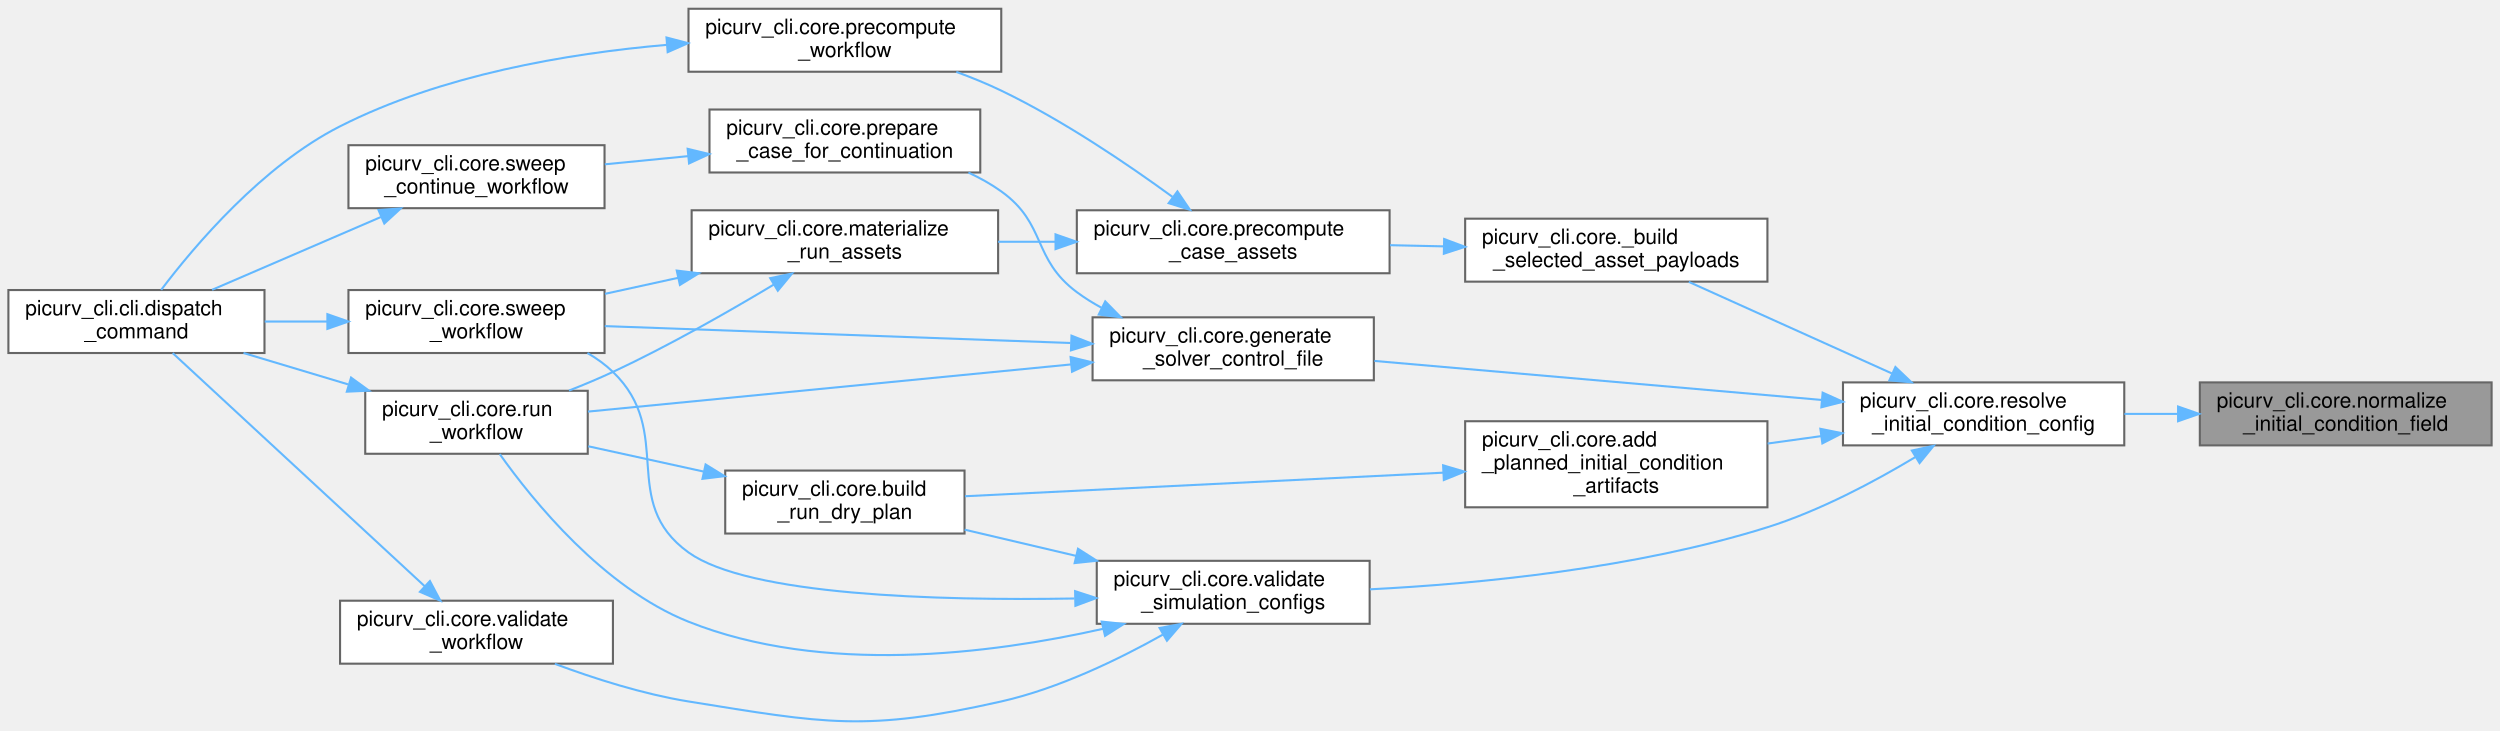
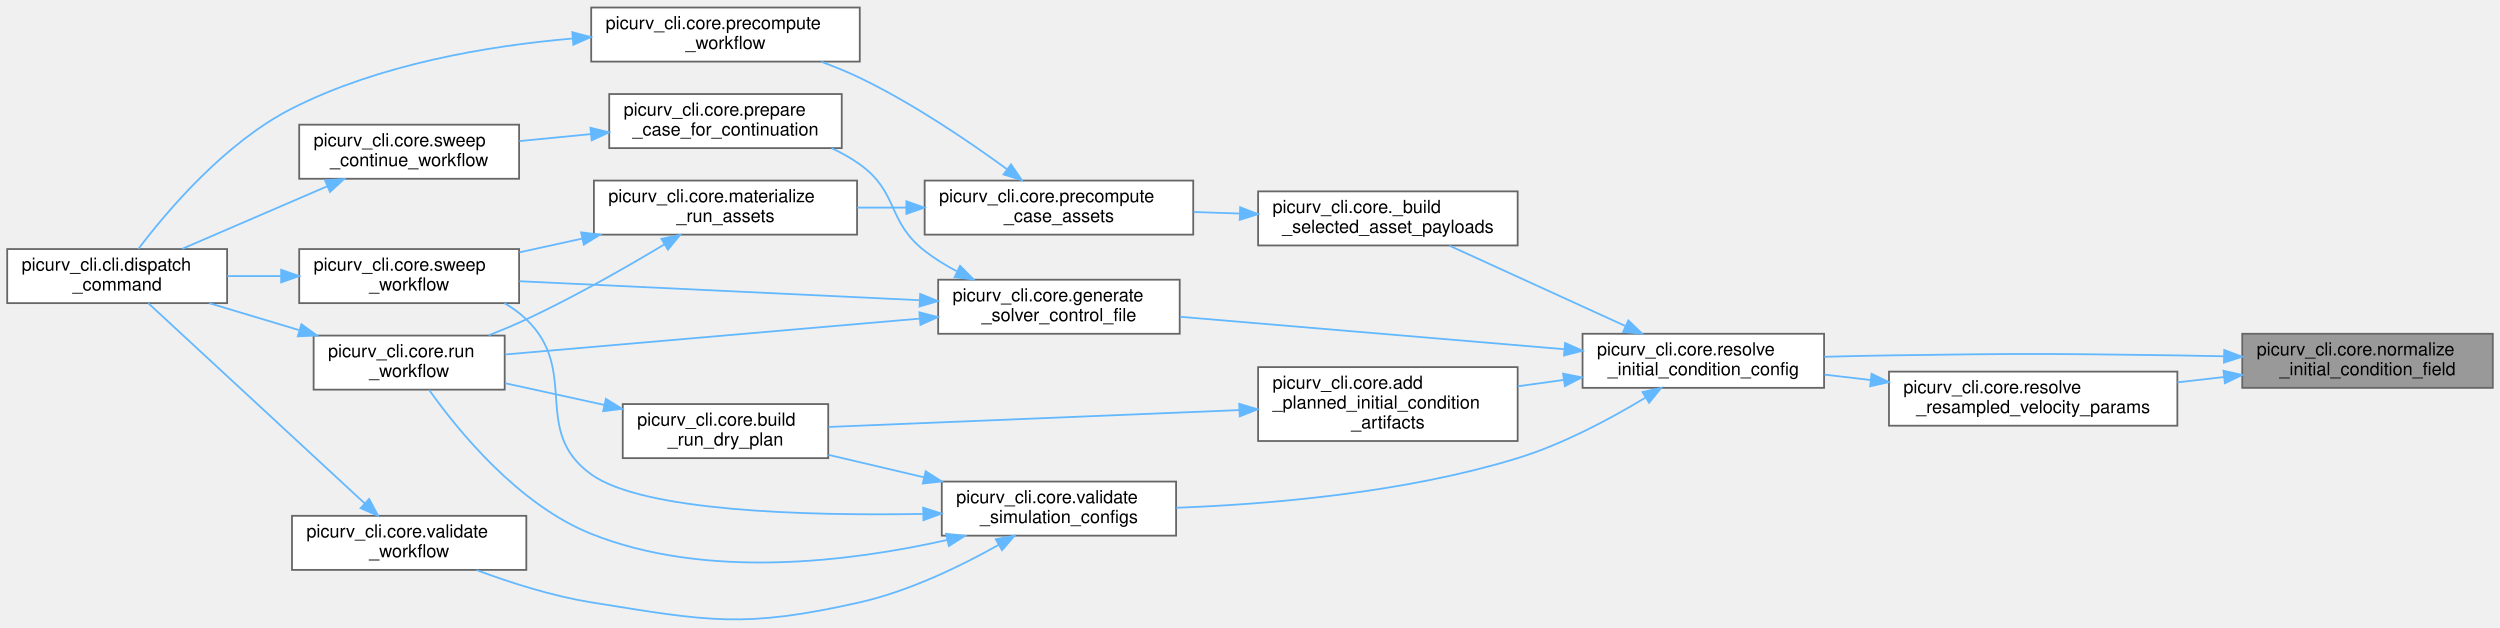
- <svg xmlns="http://www.w3.org/2000/svg" xmlns:xlink="http://www.w3.org/1999/xlink" width="1191pt" height="348pt" viewBox="0.00 0.00 1191.00 347.65">
+ <svg xmlns="http://www.w3.org/2000/svg" xmlns:xlink="http://www.w3.org/1999/xlink" width="1387pt" height="348pt" viewBox="0.00 0.00 1387.00 347.65">
  <g id="graph0" class="graph" transform="scale(1 1) rotate(0) translate(4 343.65)">
    <g id="Node000001" class="node">
      <g id="a_Node000001">
        <a xlink:title="Normalize a file IC field selector to its staged basename and C enum value.">
-           <polygon fill="#999999" stroke="#666666" points="1183,-161.65 1044,-161.65 1044,-131.65 1183,-131.65 1183,-161.65" />
-           <text text-anchor="start" x="1052" y="-149.65" font-family="Helvetica,sans-Serif" font-size="10.00">picurv_cli.core.normalize</text>
-           <text text-anchor="middle" x="1113.5" y="-138.65" font-family="Helvetica,sans-Serif" font-size="10.00">_initial_condition_field</text>
+           <polygon fill="#999999" stroke="#666666" points="1379,-158.65 1240,-158.65 1240,-128.65 1379,-128.65 1379,-158.65" />
+           <text text-anchor="start" x="1248" y="-146.65" font-family="Helvetica,sans-Serif" font-size="10.00">picurv_cli.core.normalize</text>
+           <text text-anchor="middle" x="1309.5" y="-135.65" font-family="Helvetica,sans-Serif" font-size="10.00">_initial_condition_field</text>
        </a>
      </g>
    </g>
    <g id="Node000002" class="node">
      <g id="a_Node000002">
        <a xlink:href="namespacepicurv__cli_1_1core.html#a752f20f1f05baca1a5cef0ba5c37d5c3" target="_top" xlink:title="Resolve legacy and structured initial-condition YAML into one launcher contract.">
-           <polygon fill="white" stroke="#666666" points="1008,-161.65 874,-161.65 874,-131.65 1008,-131.65 1008,-161.65" />
-           <text text-anchor="start" x="882" y="-149.65" font-family="Helvetica,sans-Serif" font-size="10.00">picurv_cli.core.resolve</text>
-           <text text-anchor="middle" x="941" y="-138.65" font-family="Helvetica,sans-Serif" font-size="10.00">_initial_condition_config</text>
+           <polygon fill="white" stroke="#666666" points="1008,-158.65 874,-158.65 874,-128.65 1008,-128.65 1008,-158.65" />
+           <text text-anchor="start" x="882" y="-146.65" font-family="Helvetica,sans-Serif" font-size="10.00">picurv_cli.core.resolve</text>
+           <text text-anchor="middle" x="941" y="-135.65" font-family="Helvetica,sans-Serif" font-size="10.00">_initial_condition_config</text>
        </a>
      </g>
    </g>
    <g id="edge1_Node000001_Node000002" class="edge">
      <g id="a_edge1_Node000001_Node000002">
        <a xlink:title=" ">
-           <path fill="none" stroke="#63b8ff" d="M1033.38,-146.65C1024.91,-146.65 1016.37,-146.65 1008.07,-146.65" />
-           <polygon fill="#63b8ff" stroke="#63b8ff" points="1033.64,-150.15 1043.64,-146.65 1033.64,-143.15 1033.64,-150.15" />
+           <path fill="none" stroke="#63b8ff" d="M1229.76,-146.16C1221.07,-146.36 1212.35,-146.53 1204,-146.65 1132.9,-147.67 1115.1,-147.7 1044,-146.65 1032.4,-146.48 1020.05,-146.2 1008.11,-145.88" />
+           <polygon fill="#63b8ff" stroke="#63b8ff" points="1230.02,-149.65 1239.93,-145.9 1229.84,-142.65 1230.02,-149.65" />
+         </a>
+       </g>
+     </g>
+     <g id="Node000017" class="node">
+       <g id="a_Node000017">
+         <a xlink:href="namespacepicurv__cli_1_1core.html#a7162a89a27ff56dfb4a41e078be8de70" target="_top" xlink:title="Validate resampled_velocity parameters and convert them to the provider contract.">
+           <polygon fill="white" stroke="#666666" points="1204,-137.65 1044,-137.65 1044,-107.65 1204,-107.65 1204,-137.65" />
+           <text text-anchor="start" x="1052" y="-125.65" font-family="Helvetica,sans-Serif" font-size="10.00">picurv_cli.core.resolve</text>
+           <text text-anchor="middle" x="1124" y="-114.65" font-family="Helvetica,sans-Serif" font-size="10.00">_resampled_velocity_params</text>
+         </a>
+       </g>
+     </g>
+     <g id="edge26_Node000001_Node000017" class="edge">
+       <g id="a_edge26_Node000001_Node000017">
+         <a xlink:title=" ">
+           <path fill="none" stroke="#63b8ff" d="M1229.92,-134.66C1221.34,-133.68 1212.6,-132.68 1204.01,-131.7" />
+           <polygon fill="#63b8ff" stroke="#63b8ff" points="1229.58,-138.14 1239.91,-135.8 1230.37,-131.19 1229.58,-138.14" />
        </a>
      </g>
    </g>
    <g id="Node000003" class="node">
      <g id="a_Node000003">
        <a xlink:href="namespacepicurv__cli_1_1core.html#a4f852808fa08c2a047b182686f786b7e" target="_top" xlink:title="Execute existing generators into one isolated run-like build tree.">
-           <polygon fill="white" stroke="#666666" points="838,-239.65 694,-239.65 694,-209.65 838,-209.65 838,-239.65" />
-           <text text-anchor="start" x="702" y="-227.65" font-family="Helvetica,sans-Serif" font-size="10.00">picurv_cli.core._build</text>
-           <text text-anchor="middle" x="766" y="-216.65" font-family="Helvetica,sans-Serif" font-size="10.00">_selected_asset_payloads</text>
+           <polygon fill="white" stroke="#666666" points="838,-237.65 694,-237.65 694,-207.65 838,-207.65 838,-237.65" />
+           <text text-anchor="start" x="702" y="-225.65" font-family="Helvetica,sans-Serif" font-size="10.00">picurv_cli.core._build</text>
+           <text text-anchor="middle" x="766" y="-214.65" font-family="Helvetica,sans-Serif" font-size="10.00">_selected_asset_payloads</text>
        </a>
      </g>
    </g>
    <g id="edge2_Node000002_Node000003" class="edge">
      <g id="a_edge2_Node000002_Node000003">
        <a xlink:title=" ">
-           <path fill="none" stroke="#63b8ff" d="M897.31,-165.9C867.46,-179.36 828.16,-197.08 800.55,-209.53" />
-           <polygon fill="#63b8ff" stroke="#63b8ff" points="898.97,-168.99 906.64,-161.69 896.09,-162.61 898.97,-168.99" />
+           <path fill="none" stroke="#63b8ff" d="M897.67,-162.99C867.62,-176.71 827.86,-194.86 800.12,-207.53" />
+           <polygon fill="#63b8ff" stroke="#63b8ff" points="899.41,-166.04 907.05,-158.7 896.5,-159.67 899.41,-166.04" />
        </a>
      </g>
    </g>
    <g id="Node000010" class="node">
      <g id="a_Node000010">
        <a xlink:href="namespacepicurv__cli_1_1core.html#aa9642c7647a8d1c031d889da5998bcf7" target="_top" xlink:title="Add authoritative file-backed initial-condition artifacts to a dry-run plan.">
-           <polygon fill="white" stroke="#666666" points="838,-143.15 694,-143.15 694,-102.15 838,-102.15 838,-143.15" />
-           <text text-anchor="start" x="702" y="-131.15" font-family="Helvetica,sans-Serif" font-size="10.00">picurv_cli.core.add</text>
-           <text text-anchor="start" x="702" y="-120.15" font-family="Helvetica,sans-Serif" font-size="10.00">_planned_initial_condition</text>
-           <text text-anchor="middle" x="766" y="-109.15" font-family="Helvetica,sans-Serif" font-size="10.00">_artifacts</text>
+           <polygon fill="white" stroke="#666666" points="838,-140.15 694,-140.15 694,-99.15 838,-99.15 838,-140.15" />
+           <text text-anchor="start" x="702" y="-128.15" font-family="Helvetica,sans-Serif" font-size="10.00">picurv_cli.core.add</text>
+           <text text-anchor="start" x="702" y="-117.15" font-family="Helvetica,sans-Serif" font-size="10.00">_planned_initial_condition</text>
+           <text text-anchor="middle" x="766" y="-106.15" font-family="Helvetica,sans-Serif" font-size="10.00">_artifacts</text>
        </a>
      </g>
    </g>
    <g id="edge11_Node000002_Node000010" class="edge">
      <g id="a_edge11_Node000002_Node000010">
        <a xlink:title=" ">
-           <path fill="none" stroke="#63b8ff" d="M863.7,-136.07C855.19,-134.89 846.54,-133.69 838.1,-132.52" />
-           <polygon fill="#63b8ff" stroke="#63b8ff" points="863.22,-139.54 873.61,-137.44 864.18,-132.6 863.22,-139.54" />
+           <path fill="none" stroke="#63b8ff" d="M863.7,-133.07C855.19,-131.89 846.54,-130.69 838.1,-129.52" />
+           <polygon fill="#63b8ff" stroke="#63b8ff" points="863.22,-136.54 873.61,-134.44 864.18,-129.6 863.22,-136.54" />
        </a>
      </g>
    </g>
    <g id="Node000012" class="node">
      <g id="a_Node000012">
        <a xlink:href="namespacepicurv__cli_1_1core.html#add7fa5cfd479499d28b8d7e11980c227" target="_top" xlink:title="Generates the main .control file for the C-solver.">
-           <polygon fill="white" stroke="#666666" points="650.5,-192.65 516.5,-192.65 516.5,-162.65 650.5,-162.65 650.5,-192.65" />
-           <text text-anchor="start" x="524.5" y="-180.65" font-family="Helvetica,sans-Serif" font-size="10.00">picurv_cli.core.generate</text>
-           <text text-anchor="middle" x="583.5" y="-169.65" font-family="Helvetica,sans-Serif" font-size="10.00">_solver_control_file</text>
+           <polygon fill="white" stroke="#666666" points="650.5,-188.65 516.5,-188.65 516.5,-158.65 650.5,-158.65 650.5,-188.65" />
+           <text text-anchor="start" x="524.5" y="-176.65" font-family="Helvetica,sans-Serif" font-size="10.00">picurv_cli.core.generate</text>
+           <text text-anchor="middle" x="583.5" y="-165.65" font-family="Helvetica,sans-Serif" font-size="10.00">_solver_control_file</text>
        </a>
      </g>
    </g>
    <g id="edge14_Node000002_Node000012" class="edge">
      <g id="a_edge14_Node000002_Node000012">
        <a xlink:title=" ">
-           <path fill="none" stroke="#63b8ff" d="M863.64,-153.31C800.3,-158.84 711.16,-166.61 650.78,-171.87" />
-           <polygon fill="#63b8ff" stroke="#63b8ff" points="864.31,-156.77 873.97,-152.41 863.7,-149.79 864.31,-156.77" />
+           <path fill="none" stroke="#63b8ff" d="M863.64,-150.1C800.3,-155.44 711.16,-162.97 650.78,-168.06" />
+           <polygon fill="#63b8ff" stroke="#63b8ff" points="864.3,-153.56 873.97,-149.23 863.71,-146.58 864.3,-153.56" />
        </a>
      </g>
    </g>
    <g id="Node000015" class="node">
      <g id="a_Node000015">
        <a xlink:href="namespacepicurv__cli_1_1core.html#a4ee137fae3b170facf5acb222b17f983" target="_top" xlink:title="Validates every configuration a simulation run consumes, before any work is done.">
          <polygon fill="white" stroke="#666666" points="648.5,-76.65 518.5,-76.65 518.5,-46.65 648.5,-46.65 648.5,-76.65" />
          <text text-anchor="start" x="526.5" y="-64.65" font-family="Helvetica,sans-Serif" font-size="10.00">picurv_cli.core.validate</text>
          <text text-anchor="middle" x="583.5" y="-53.65" font-family="Helvetica,sans-Serif" font-size="10.00">_simulation_configs</text>
        </a>
      </g>
    </g>
    <g id="edge20_Node000002_Node000015" class="edge">
      <g id="a_edge20_Node000002_Node000015">
        <a xlink:title=" ">
-           <path fill="none" stroke="#63b8ff" d="M908.42,-126.05C888.91,-114.34 862.92,-100.48 838,-92.65 775.5,-73.03 700.7,-65.73 648.62,-63.07" />
-           <polygon fill="#63b8ff" stroke="#63b8ff" points="906.81,-129.18 917.17,-131.43 910.48,-123.21 906.81,-129.18" />
+           <path fill="none" stroke="#63b8ff" d="M908.83,-123.18C889.3,-111.38 863.13,-97.39 838,-89.65 775.47,-70.42 700.68,-64.06 648.61,-62.12" />
+           <polygon fill="#63b8ff" stroke="#63b8ff" points="907.24,-126.31 917.59,-128.59 910.92,-120.36 907.24,-126.31" />
        </a>
      </g>
    </g>
    <g id="Node000004" class="node">
      <g id="a_Node000004">
        <a xlink:href="namespacepicurv__cli_1_1core.html#a86a9a747e791067901b678ec8dbacb2b" target="_top" xlink:title="Build and publish a selected deterministic asset dependency closure.">
          <polygon fill="white" stroke="#666666" points="658,-243.65 509,-243.65 509,-213.65 658,-213.65 658,-243.65" />
          <text text-anchor="start" x="517" y="-231.65" font-family="Helvetica,sans-Serif" font-size="10.00">picurv_cli.core.precompute</text>
          <text text-anchor="middle" x="583.5" y="-220.65" font-family="Helvetica,sans-Serif" font-size="10.00">_case_assets</text>
        </a>
      </g>
    </g>
    <g id="edge3_Node000003_Node000004" class="edge">
      <g id="a_edge3_Node000003_Node000004">
        <a xlink:title=" ">
-           <path fill="none" stroke="#63b8ff" d="M683.65,-226.46C675.16,-226.65 666.58,-226.84 658.19,-227.02" />
-           <polygon fill="#63b8ff" stroke="#63b8ff" points="684,-229.95 693.92,-226.23 683.85,-222.95 684,-229.95" />
+           <path fill="none" stroke="#63b8ff" d="M683.65,-225.36C675.16,-225.64 666.58,-225.93 658.19,-226.2" />
+           <polygon fill="#63b8ff" stroke="#63b8ff" points="684.04,-228.85 693.92,-225.02 683.81,-221.85 684.04,-228.85" />
        </a>
      </g>
    </g>
    <g id="Node000005" class="node">
      <g id="a_Node000005">
        <a xlink:href="namespacepicurv__cli_1_1core.html#ab7d6b1eb07d0f242d88f2ffd34de7d09" target="_top" xlink:title="Resolve/build workspace assets and write the exact run input lock.">
          <polygon fill="white" stroke="#666666" points="471.5,-243.65 325.5,-243.65 325.5,-213.65 471.5,-213.65 471.5,-243.65" />
          <text text-anchor="start" x="333.5" y="-231.65" font-family="Helvetica,sans-Serif" font-size="10.00">picurv_cli.core.materialize</text>
          <text text-anchor="middle" x="398.5" y="-220.65" font-family="Helvetica,sans-Serif" font-size="10.00">_run_assets</text>
        </a>
      </g>
    </g>
    <g id="edge4_Node000004_Node000005" class="edge">
      <g id="a_edge4_Node000004_Node000005">
        <a xlink:title=" ">
          <path fill="none" stroke="#63b8ff" d="M498.67,-228.65C489.6,-228.65 480.42,-228.65 471.5,-228.65" />
          <polygon fill="#63b8ff" stroke="#63b8ff" points="498.86,-232.15 508.86,-228.65 498.86,-225.15 498.86,-232.15" />
        </a>
      </g>
    </g>
    <g id="Node000009" class="node">
      <g id="a_Node000009">
        <a xlink:href="namespacepicurv__cli_1_1core.html#af2d77d18f44721ce9b9bbdeb7209c98e" target="_top" xlink:title="Resolve, preflight, and atomically publish reusable workspace assets.">
          <polygon fill="white" stroke="#666666" points="473,-339.65 324,-339.65 324,-309.65 473,-309.65 473,-339.65" />
          <text text-anchor="start" x="332" y="-327.65" font-family="Helvetica,sans-Serif" font-size="10.00">picurv_cli.core.precompute</text>
          <text text-anchor="middle" x="398.5" y="-316.65" font-family="Helvetica,sans-Serif" font-size="10.00">_workflow</text>
        </a>
      </g>
    </g>
    <g id="edge9_Node000004_Node000009" class="edge">
      <g id="a_edge9_Node000004_Node000009">
        <a xlink:title=" ">
          <path fill="none" stroke="#63b8ff" d="M554.58,-250.02C533.16,-265.65 502.37,-286.52 473,-300.65 466.23,-303.91 458.9,-306.9 451.59,-309.57" />
          <polygon fill="#63b8ff" stroke="#63b8ff" points="556.92,-252.65 562.88,-243.89 552.75,-247.02 556.92,-252.65" />
        </a>
      </g>
    </g>
    <g id="Node000006" class="node">
      <g id="a_Node000006">
        <a xlink:href="namespacepicurv__cli_1_1core.html#af3c335a580c984143890f7ab305c5011" target="_top" xlink:title="Main orchestrator for the 'run' command (local and Slurm modes).">
          <polygon fill="white" stroke="#666666" points="276,-157.65 170,-157.65 170,-127.65 276,-127.65 276,-157.65" />
          <text text-anchor="start" x="178" y="-145.65" font-family="Helvetica,sans-Serif" font-size="10.00">picurv_cli.core.run</text>
          <text text-anchor="middle" x="223" y="-134.65" font-family="Helvetica,sans-Serif" font-size="10.00">_workflow</text>
        </a>
      </g>
    </g>
    <g id="edge5_Node000005_Node000006" class="edge">
      <g id="a_edge5_Node000005_Node000006">
        <a xlink:title=" ">
          <path fill="none" stroke="#63b8ff" d="M364.61,-208.24C343.23,-195.42 314.5,-179.03 288,-166.65 281.33,-163.54 274.14,-160.53 267.07,-157.75" />
          <polygon fill="#63b8ff" stroke="#63b8ff" points="362.93,-211.31 373.29,-213.49 366.55,-205.32 362.93,-211.31" />
        </a>
      </g>
    </g>
    <g id="Node000008" class="node">
      <g id="a_Node000008">
        <a xlink:href="namespacepicurv__cli_1_1core.html#a600b6b58cdfbc6e55e78ae5a2697c9fd" target="_top" xlink:title="Study/sweep orchestration using Slurm job arrays.">
          <polygon fill="white" stroke="#666666" points="284,-205.65 162,-205.65 162,-175.65 284,-175.65 284,-205.65" />
          <text text-anchor="start" x="170" y="-193.65" font-family="Helvetica,sans-Serif" font-size="10.00">picurv_cli.core.sweep</text>
          <text text-anchor="middle" x="223" y="-182.65" font-family="Helvetica,sans-Serif" font-size="10.00">_workflow</text>
        </a>
      </g>
    </g>
    <g id="edge7_Node000005_Node000008" class="edge">
      <g id="a_edge7_Node000005_Node000008">
        <a xlink:title=" ">
          <path fill="none" stroke="#63b8ff" d="M319.14,-211.49C307.42,-208.92 295.48,-206.31 284.21,-203.84" />
          <polygon fill="#63b8ff" stroke="#63b8ff" points="318.41,-214.92 328.93,-213.64 319.91,-208.08 318.41,-214.92" />
        </a>
      </g>
    </g>
    <g id="Node000007" class="node">
      <g id="a_Node000007">
        <a xlink:href="namespacepicurv__cli_1_1cli.html#a41f5f5f48800b89e6c2361972ea60b3b" target="_top" xlink:title="Validate argument combinations and dispatch to command handlers.">
          <polygon fill="white" stroke="#666666" points="122,-205.65 0,-205.65 0,-175.65 122,-175.65 122,-205.65" />
          <text text-anchor="start" x="8" y="-193.65" font-family="Helvetica,sans-Serif" font-size="10.00">picurv_cli.cli.dispatch</text>
          <text text-anchor="middle" x="61" y="-182.65" font-family="Helvetica,sans-Serif" font-size="10.00">_command</text>
        </a>
      </g>
    </g>
    <g id="edge6_Node000006_Node000007" class="edge">
      <g id="a_edge6_Node000006_Node000007">
        <a xlink:title=" ">
          <path fill="none" stroke="#63b8ff" d="M161.78,-160.72C145.37,-165.64 127.78,-170.92 112.01,-175.65" />
          <polygon fill="#63b8ff" stroke="#63b8ff" points="163.24,-163.94 171.81,-157.71 161.23,-157.23 163.24,-163.94" />
        </a>
      </g>
    </g>
    <g id="edge8_Node000008_Node000007" class="edge">
      <g id="a_edge8_Node000008_Node000007">
        <a xlink:title=" ">
          <path fill="none" stroke="#63b8ff" d="M151.76,-190.65C141.87,-190.65 131.78,-190.65 122.1,-190.65" />
          <polygon fill="#63b8ff" stroke="#63b8ff" points="151.97,-194.15 161.97,-190.65 151.97,-187.15 151.97,-194.15" />
        </a>
      </g>
    </g>
    <g id="edge10_Node000009_Node000007" class="edge">
      <g id="a_edge10_Node000009_Node000007">
        <a xlink:title=" ">
          <path fill="none" stroke="#63b8ff" d="M313.76,-322.47C265.94,-318.32 206.12,-308.07 158,-283.65 120.96,-264.86 88.78,-226.88 72.78,-205.73" />
          <polygon fill="#63b8ff" stroke="#63b8ff" points="313.52,-325.96 323.77,-323.26 314.08,-318.98 313.52,-325.96" />
        </a>
      </g>
    </g>
    <g id="Node000011" class="node">
      <g id="a_Node000011">
        <a xlink:href="namespacepicurv__cli_1_1core.html#ad0a7e7908fe8018c48c3dbf1cd1a0fab" target="_top" xlink:title="Build a no-write execution plan for run --dry-run.">
          <polygon fill="white" stroke="#666666" points="455.5,-119.65 341.5,-119.65 341.5,-89.65 455.5,-89.65 455.5,-119.65" />
          <text text-anchor="start" x="349.5" y="-107.65" font-family="Helvetica,sans-Serif" font-size="10.00">picurv_cli.core.build</text>
          <text text-anchor="middle" x="398.5" y="-96.65" font-family="Helvetica,sans-Serif" font-size="10.00">_run_dry_plan</text>
        </a>
      </g>
    </g>
    <g id="edge12_Node000010_Node000011" class="edge">
      <g id="a_edge12_Node000010_Node000011">
        <a xlink:title=" ">
-           <path fill="none" stroke="#63b8ff" d="M683.65,-118.65C614.36,-115.24 516.61,-110.42 455.71,-107.42" />
-           <polygon fill="#63b8ff" stroke="#63b8ff" points="683.5,-122.14 693.66,-119.14 683.84,-115.15 683.5,-122.14" />
+           <path fill="none" stroke="#63b8ff" d="M683.65,-116.32C614.36,-113.47 516.61,-109.46 455.71,-106.96" />
+           <polygon fill="#63b8ff" stroke="#63b8ff" points="683.53,-119.81 693.66,-116.73 683.81,-112.82 683.53,-119.81" />
        </a>
      </g>
    </g>
    <g id="edge13_Node000011_Node000006" class="edge">
      <g id="a_edge13_Node000011_Node000006">
        <a xlink:title=" ">
          <path fill="none" stroke="#63b8ff" d="M331.21,-119.17C313,-123.16 293.52,-127.43 276.23,-131.22" />
          <polygon fill="#63b8ff" stroke="#63b8ff" points="332.15,-122.55 341.17,-116.99 330.65,-115.71 332.15,-122.55" />
        </a>
      </g>
    </g>
    <g id="edge18_Node000012_Node000006" class="edge">
      <g id="a_edge18_Node000012_Node000006">
        <a xlink:title=" ">
-           <path fill="none" stroke="#63b8ff" d="M506.34,-170.22C437.06,-163.46 336.66,-153.65 276.12,-147.74" />
-           <polygon fill="#63b8ff" stroke="#63b8ff" points="506.03,-173.71 516.33,-171.19 506.72,-166.74 506.03,-173.71" />
+           <path fill="none" stroke="#63b8ff" d="M506.34,-167.07C437.06,-161.08 336.66,-152.4 276.12,-147.16" />
+           <polygon fill="#63b8ff" stroke="#63b8ff" points="506.06,-170.56 516.33,-167.93 506.67,-163.58 506.06,-170.56" />
        </a>
      </g>
    </g>
    <g id="edge19_Node000012_Node000008" class="edge">
      <g id="a_edge19_Node000012_Node000008">
        <a xlink:title=" ">
-           <path fill="none" stroke="#63b8ff" d="M505.94,-180.43C439.65,-182.83 345.09,-186.26 284.12,-188.47" />
-           <polygon fill="#63b8ff" stroke="#63b8ff" points="506.46,-183.91 516.33,-180.05 506.21,-176.92 506.46,-183.91" />
+           <path fill="none" stroke="#63b8ff" d="M505.94,-177.28C439.65,-180.43 345.09,-184.91 284.12,-187.8" />
+           <polygon fill="#63b8ff" stroke="#63b8ff" points="506.5,-180.76 516.33,-176.79 506.17,-173.77 506.5,-180.76" />
        </a>
      </g>
    </g>
    <g id="Node000013" class="node">
      <g id="a_Node000013">
        <a xlink:href="namespacepicurv__cli_1_1core.html#aef544835a1b7a76630ca67fed3da9579" target="_top" xlink:title="Set up a partially-completed study case for continuation in-place.">
          <polygon fill="white" stroke="#666666" points="463,-291.65 334,-291.65 334,-261.65 463,-261.65 463,-291.65" />
          <text text-anchor="start" x="342" y="-279.65" font-family="Helvetica,sans-Serif" font-size="10.00">picurv_cli.core.prepare</text>
          <text text-anchor="middle" x="398.5" y="-268.65" font-family="Helvetica,sans-Serif" font-size="10.00">_case_for_continuation</text>
        </a>
      </g>
    </g>
    <g id="edge15_Node000012_Node000013" class="edge">
      <g id="a_edge15_Node000012_Node000013">
        <a xlink:title=" ">
-           <path fill="none" stroke="#63b8ff" d="M520.74,-197.22C516.62,-199.46 512.66,-201.93 509,-204.65 487.61,-220.57 494.68,-237.13 473,-252.65 468.2,-256.09 462.88,-259.06 457.35,-261.61" />
-           <polygon fill="#63b8ff" stroke="#63b8ff" points="522.54,-200.24 529.96,-192.68 519.44,-193.96 522.54,-200.24" />
+           <path fill="none" stroke="#63b8ff" d="M526.81,-193.34C520.52,-196.65 514.43,-200.42 509,-204.65 487.99,-221.07 494.68,-237.13 473,-252.65 468.2,-256.09 462.88,-259.06 457.35,-261.61" />
+           <polygon fill="#63b8ff" stroke="#63b8ff" points="528.66,-196.34 536.12,-188.81 525.6,-190.04 528.66,-196.34" />
        </a>
      </g>
    </g>
    <g id="Node000014" class="node">
      <g id="a_Node000014">
        <a xlink:href="namespacepicurv__cli_1_1core.html#ab4ebe76e6a910194de005f3ed4679086" target="_top" xlink:title="Continue a partially-completed Slurm parameter sweep study.">
          <polygon fill="white" stroke="#666666" points="284,-274.65 162,-274.65 162,-244.65 284,-244.65 284,-274.65" />
          <text text-anchor="start" x="170" y="-262.65" font-family="Helvetica,sans-Serif" font-size="10.00">picurv_cli.core.sweep</text>
          <text text-anchor="middle" x="223" y="-251.65" font-family="Helvetica,sans-Serif" font-size="10.00">_continue_workflow</text>
        </a>
      </g>
    </g>
    <g id="edge16_Node000013_Node000014" class="edge">
      <g id="a_edge16_Node000013_Node000014">
        <a xlink:title=" ">
          <path fill="none" stroke="#63b8ff" d="M323.86,-269.44C310.61,-268.14 296.95,-266.8 284.15,-265.55" />
          <polygon fill="#63b8ff" stroke="#63b8ff" points="323.59,-272.93 333.88,-270.42 324.27,-265.96 323.59,-272.93" />
        </a>
      </g>
    </g>
    <g id="edge17_Node000014_Node000007" class="edge">
      <g id="a_edge17_Node000014_Node000007">
        <a xlink:title=" ">
          <path fill="none" stroke="#63b8ff" d="M177.47,-240.45C152.06,-229.49 120.67,-215.95 97.03,-205.76" />
          <polygon fill="#63b8ff" stroke="#63b8ff" points="176.32,-243.77 186.89,-244.51 179.09,-237.34 176.32,-243.77" />
        </a>
      </g>
    </g>
    <g id="edge22_Node000015_Node000006" class="edge">
      <g id="a_edge22_Node000015_Node000006">
        <a xlink:title=" ">
          <path fill="none" stroke="#63b8ff" d="M521.63,-44.29C467.7,-32.13 387.85,-22.16 324,-47.65 283.52,-63.82 250.06,-105.01 234.09,-127.48" />
          <polygon fill="#63b8ff" stroke="#63b8ff" points="520.85,-47.7 531.38,-46.58 522.45,-40.89 520.85,-47.7" />
        </a>
      </g>
    </g>
    <g id="edge23_Node000015_Node000008" class="edge">
      <g id="a_edge23_Node000015_Node000008">
        <a xlink:title=" ">
          <path fill="none" stroke="#63b8ff" d="M507.91,-58.7C442.14,-57.58 352.47,-60.16 324,-80.65 290.37,-104.86 317.85,-137.91 288,-166.65 284.41,-170.11 280.28,-173.08 275.87,-175.63" />
          <polygon fill="#63b8ff" stroke="#63b8ff" points="508.18,-62.2 518.25,-58.91 508.32,-55.21 508.18,-62.2" />
        </a>
      </g>
    </g>
    <g id="edge21_Node000015_Node000011" class="edge">
      <g id="a_edge21_Node000015_Node000011">
        <a xlink:title=" ">
          <path fill="none" stroke="#63b8ff" d="M508.75,-78.98C491,-83.15 472.33,-87.54 455.54,-91.49" />
          <polygon fill="#63b8ff" stroke="#63b8ff" points="509.56,-82.39 518.5,-76.69 507.96,-75.57 509.56,-82.39" />
        </a>
      </g>
    </g>
    <g id="Node000016" class="node">
      <g id="a_Node000016">
        <a xlink:href="namespacepicurv__cli_1_1core.html#a068f9134a2449c213fe602e660d2cce4" target="_top" xlink:title="Implements picurv validate without launching solver/post workflows.">
          <polygon fill="white" stroke="#666666" points="288,-57.65 158,-57.65 158,-27.65 288,-27.65 288,-57.65" />
          <text text-anchor="start" x="166" y="-45.65" font-family="Helvetica,sans-Serif" font-size="10.00">picurv_cli.core.validate</text>
          <text text-anchor="middle" x="223" y="-34.65" font-family="Helvetica,sans-Serif" font-size="10.00">_workflow</text>
        </a>
      </g>
    </g>
    <g id="edge24_Node000015_Node000016" class="edge">
      <g id="a_edge24_Node000015_Node000016">
        <a xlink:title=" ">
          <path fill="none" stroke="#63b8ff" d="M550,-41.51C528.91,-29.66 500.36,-15.82 473,-9.65 408.4,4.91 389.38,0.86 324,-9.65 302.34,-13.14 279.01,-20.6 260.34,-27.56" />
          <polygon fill="#63b8ff" stroke="#63b8ff" points="548.43,-44.65 558.84,-46.61 551.93,-38.58 548.43,-44.65" />
        </a>
      </g>
    </g>
    <g id="edge25_Node000016_Node000007" class="edge">
      <g id="a_edge25_Node000016_Node000007">
        <a xlink:title=" ">
          <path fill="none" stroke="#63b8ff" d="M198.39,-64.49C165.49,-94.93 106.69,-149.32 78.27,-175.61" />
          <polygon fill="#63b8ff" stroke="#63b8ff" points="200.81,-67.02 205.78,-57.66 196.06,-61.88 200.81,-67.02" />
        </a>
      </g>
    </g>
+     <g id="edge27_Node000017_Node000002" class="edge">
+       <g id="a_edge27_Node000017_Node000002">
+         <a xlink:title=" ">
+           <path fill="none" stroke="#63b8ff" d="M1033.8,-133C1025.19,-134 1016.57,-135 1008.24,-135.97" />
+           <polygon fill="#63b8ff" stroke="#63b8ff" points="1034.34,-136.46 1043.87,-131.83 1033.54,-129.51 1034.34,-136.46" />
+         </a>
+       </g>
+     </g>
  </g>
</svg>
